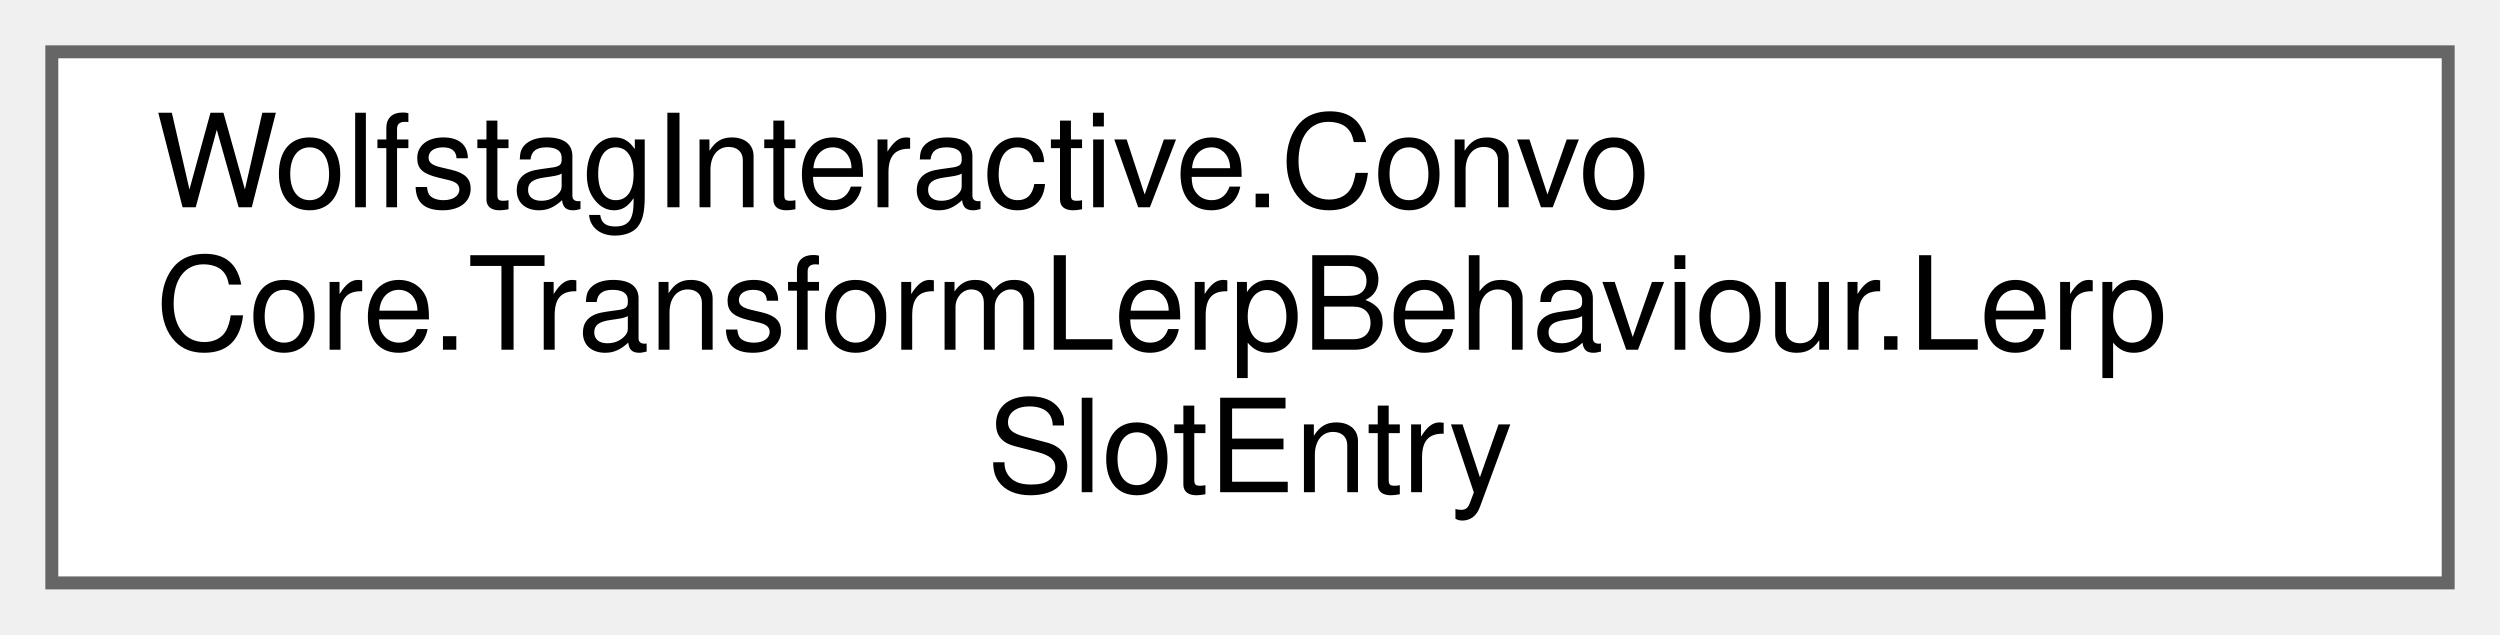
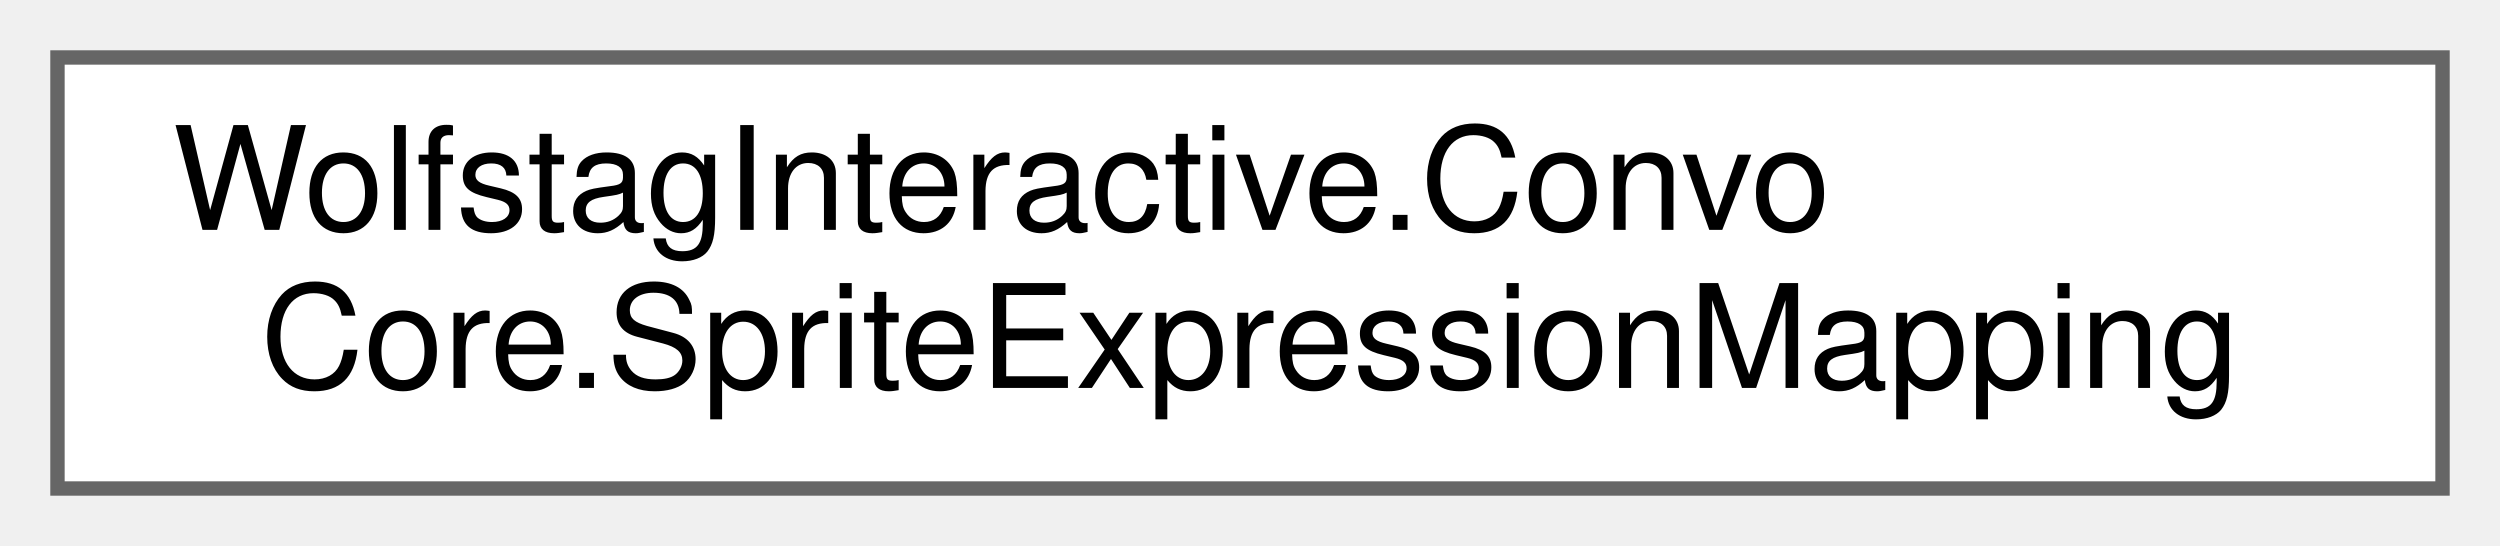
- <svg xmlns="http://www.w3.org/2000/svg" xmlns:xlink="http://www.w3.org/1999/xlink" width="193pt" height="49pt" viewBox="0.00 0.00 193.00 49.00">
-   <g id="graph0" class="graph" transform="scale(1 1) rotate(0) translate(4 45)">
+ <svg xmlns="http://www.w3.org/2000/svg" xmlns:xlink="http://www.w3.org/1999/xlink" width="174pt" height="38pt" viewBox="0.00 0.00 174.00 38.00">
+   <g id="graph0" class="graph" transform="scale(1 1) rotate(0) translate(4 34)">
    <g id="Node000000" class="node">
      <g id="a_Node000000">
-         <a xlink:href="classWolfstagInteractive_1_1ConvoCore_1_1TransformLerpBehaviour_1_1LerpSlotEntry.html" target="_top" xlink:title=" ">
-           <polygon fill="white" stroke="#666666" points="185,-41 0,-41 0,0 185,0 185,-41" />
-           <text text-anchor="start" x="8" y="-29" font-family="Helvetica,sans-Serif" font-size="10.00">WolfstagInteractive.Convo</text>
-           <text text-anchor="start" x="8" y="-18" font-family="Helvetica,sans-Serif" font-size="10.00">Core.TransformLerpBehaviour.Lerp</text>
-           <text text-anchor="middle" x="92.5" y="-7" font-family="Helvetica,sans-Serif" font-size="10.00">SlotEntry</text>
+         <a xlink:href="classWolfstagInteractive_1_1ConvoCore_1_1SpriteExpressionMapping.html" target="_top" xlink:title=" ">
+           <polygon fill="white" stroke="#666666" points="166,-30 0,-30 0,0 166,0 166,-30" />
+           <text text-anchor="start" x="8" y="-18" font-family="Helvetica,sans-Serif" font-size="10.00">WolfstagInteractive.Convo</text>
+           <text text-anchor="middle" x="83" y="-7" font-family="Helvetica,sans-Serif" font-size="10.00">Core.SpriteExpressionMapping</text>
        </a>
      </g>
    </g>
  </g>
</svg>
